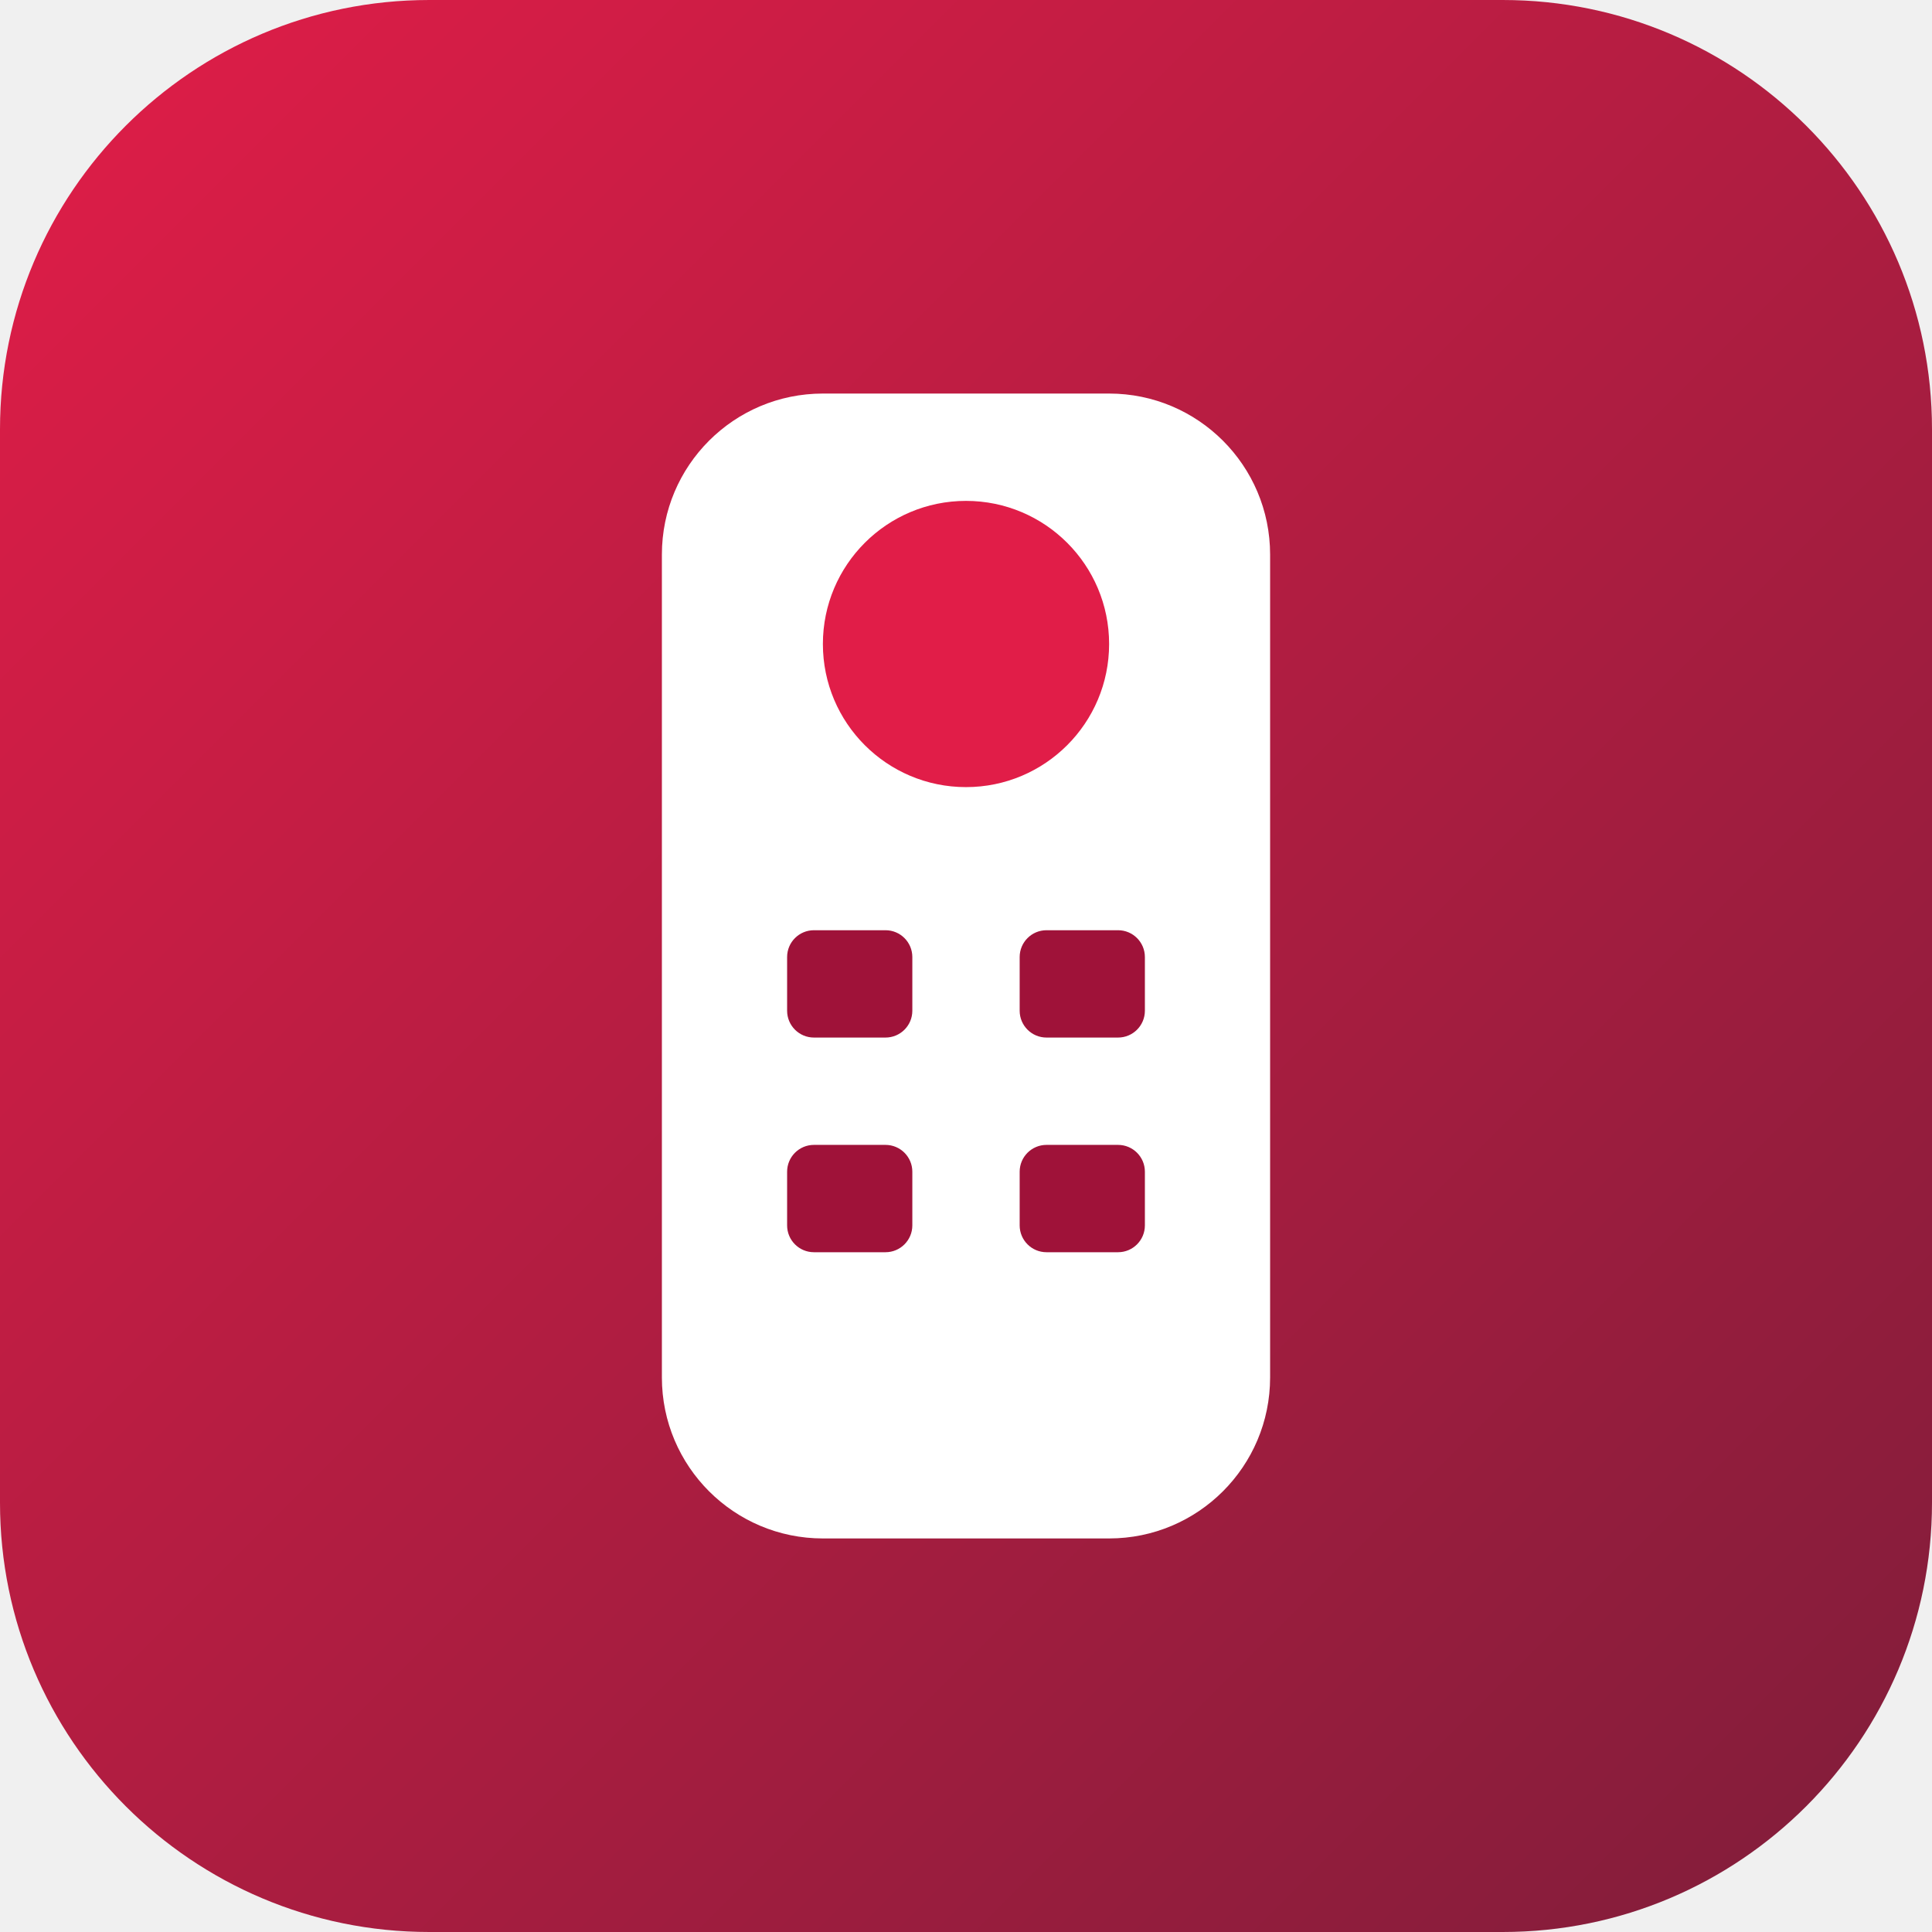
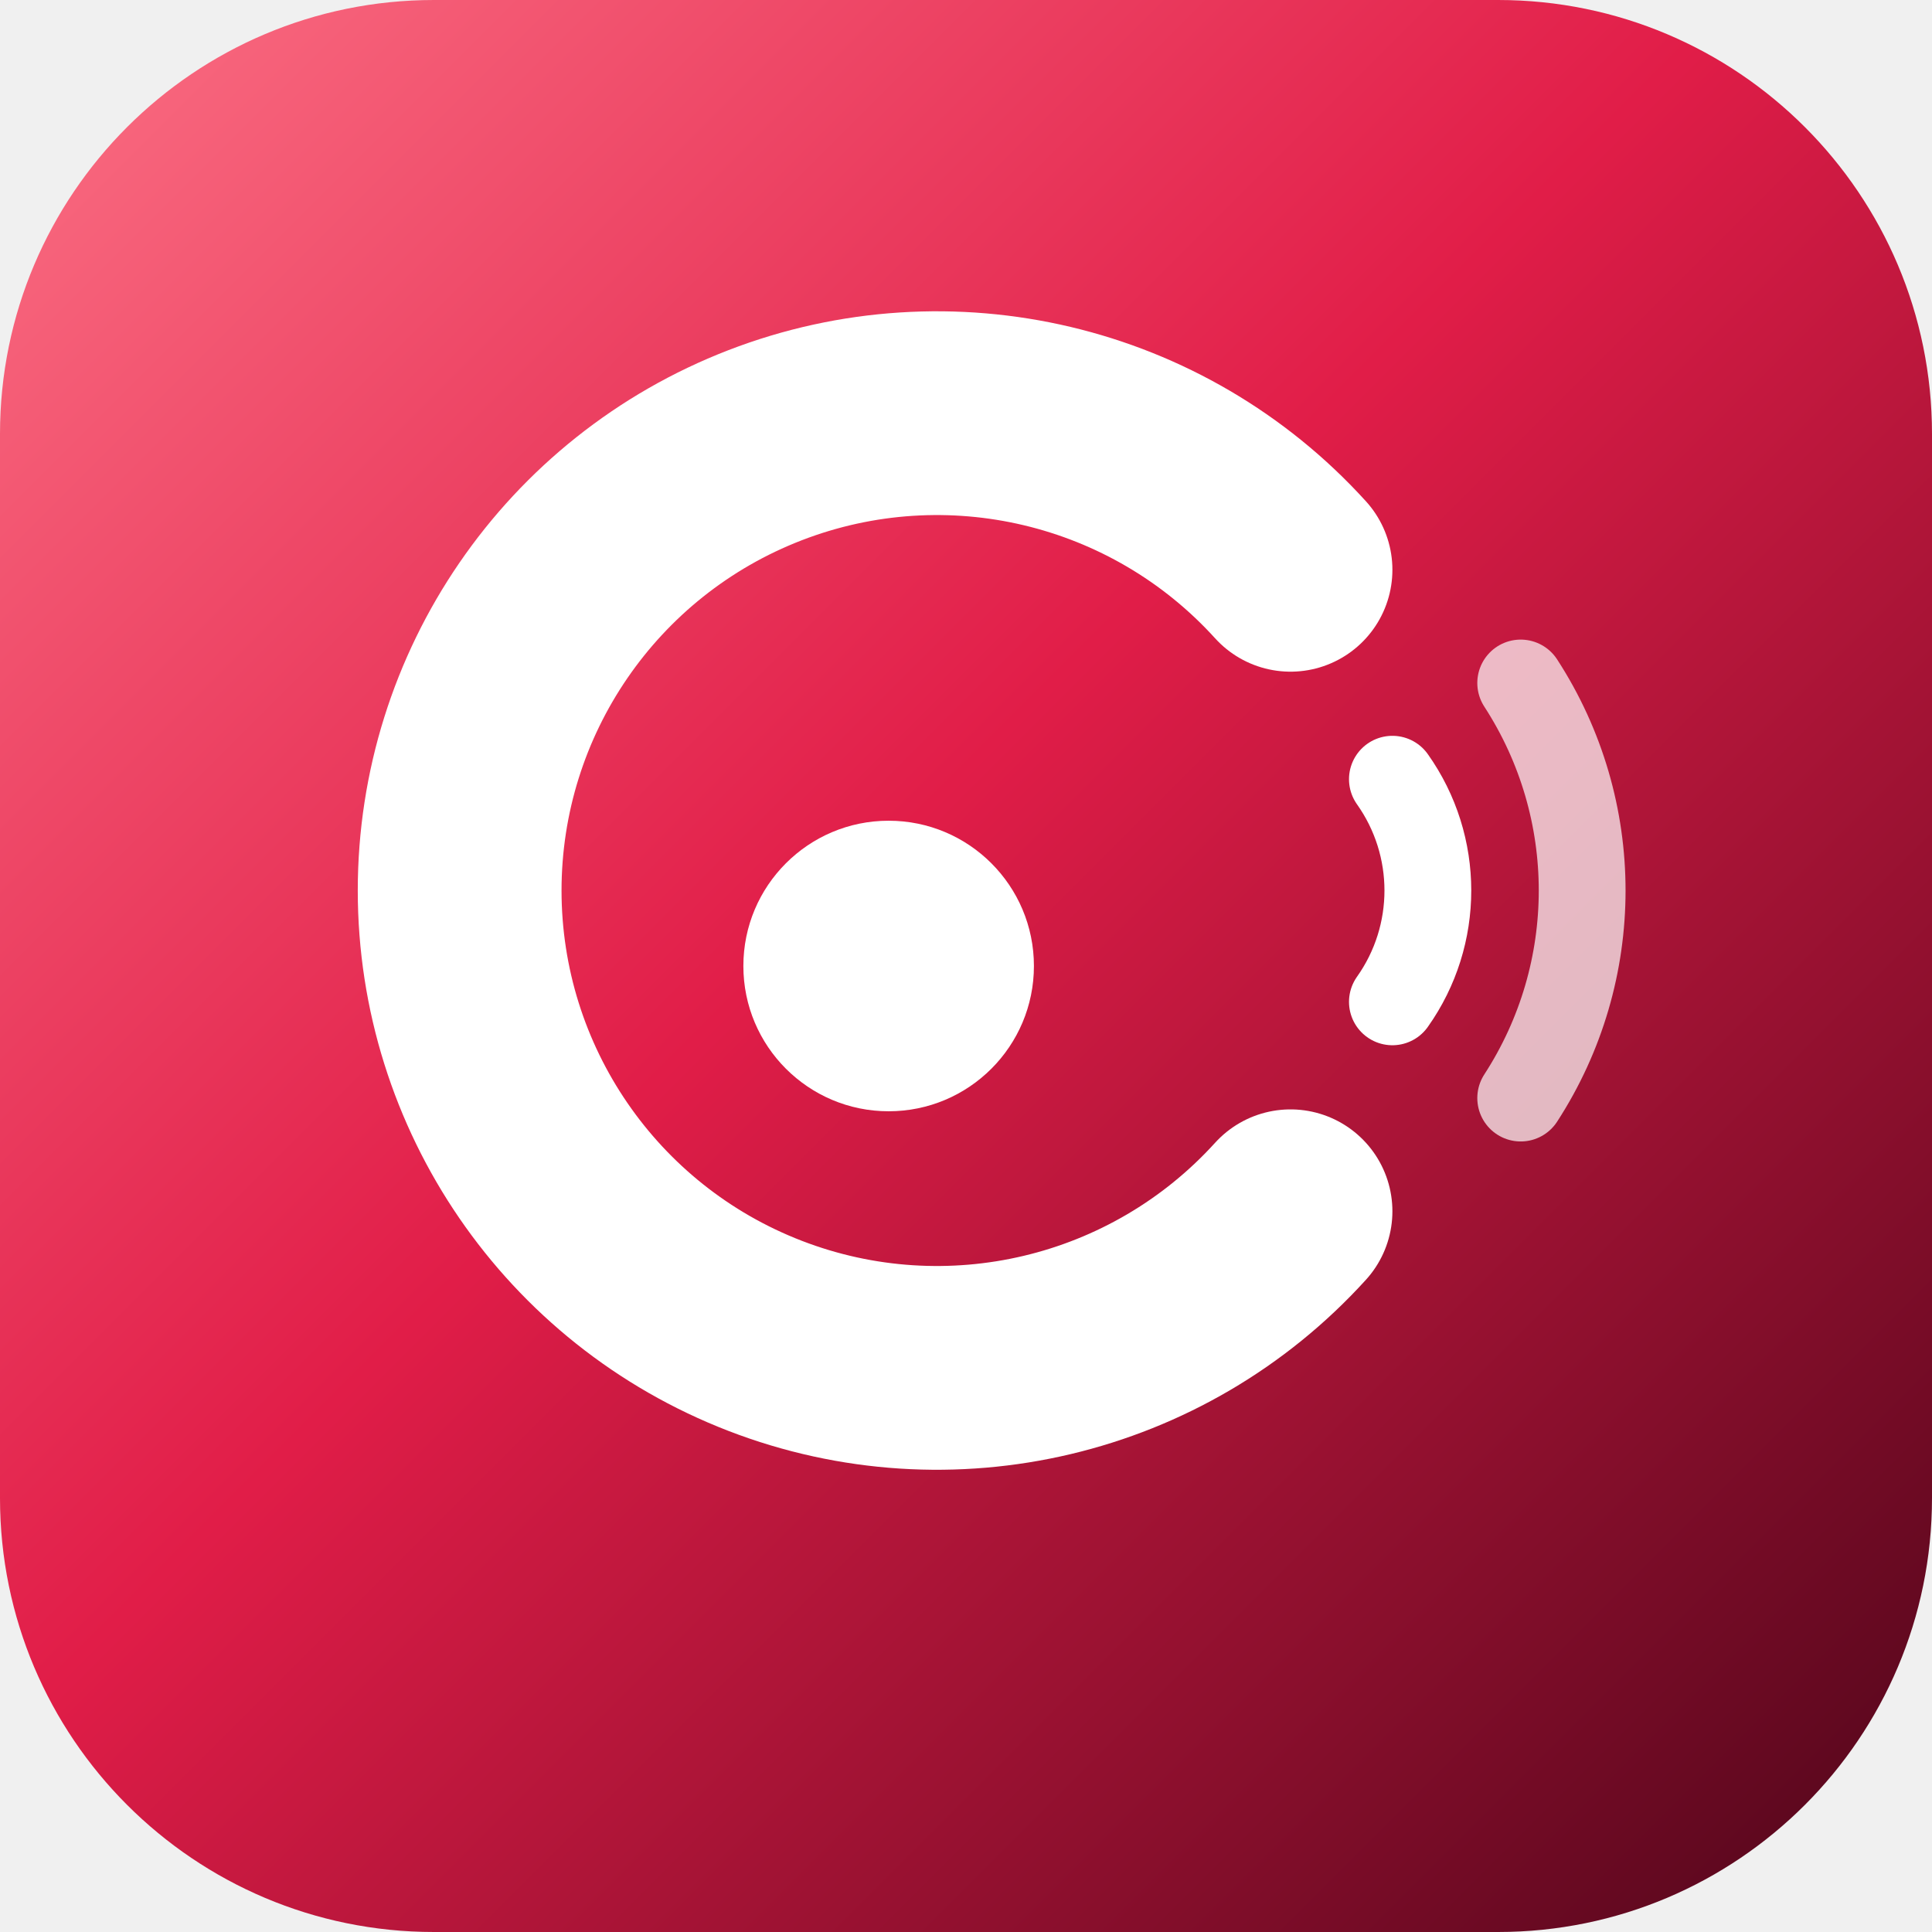
- <svg xmlns="http://www.w3.org/2000/svg" viewBox="0 0 108 108">
+ <svg xmlns="http://www.w3.org/2000/svg" viewBox="0 0 1024 1024">
  <defs>
    <linearGradient id="g" x1="0" y1="0" x2="1" y2="1">
-       <stop offset="0" stop-color="#E11D48" />
-       <stop offset="1" stop-color="#7F1D3A" />
+       <stop offset="0" stop-color="#FB7185" />
+       <stop offset=".45" stop-color="#E11D48" />
+       <stop offset="1" stop-color="#4C0519" />
    </linearGradient>
  </defs>
-   <rect width="108" height="108" rx="24" fill="url(#g)" />
-   <rect x="37" y="22" width="34" height="64" rx="9" fill="#fff" />
-   <circle cx="54" cy="36" r="8" fill="#E11D48" />
-   <g fill="#9F1239">
-     <rect x="44" y="52" width="7" height="6" rx="1.5" />
-     <rect x="57" y="52" width="7" height="6" rx="1.5" />
-     <rect x="44" y="64" width="7" height="6" rx="1.5" />
-     <rect x="57" y="64" width="7" height="6" rx="1.5" />
+   <rect width="1024" height="1024" rx="230" fill="url(#g)" />
+   <g fill="none" stroke="#fff" stroke-linecap="round">
+     <path d="M684 302 A253 253 0 1 0 684 642" stroke-width="108" />
+     <path d="M738 413 A102 102 0 0 1 738 531" stroke-width="46" />
+     <path d="M806 362 A202 202 0 0 1 806 582" stroke-width="46" stroke-opacity=".7" />
  </g>
+   <circle cx="471" cy="512" r="77" fill="#fff" />
</svg>
